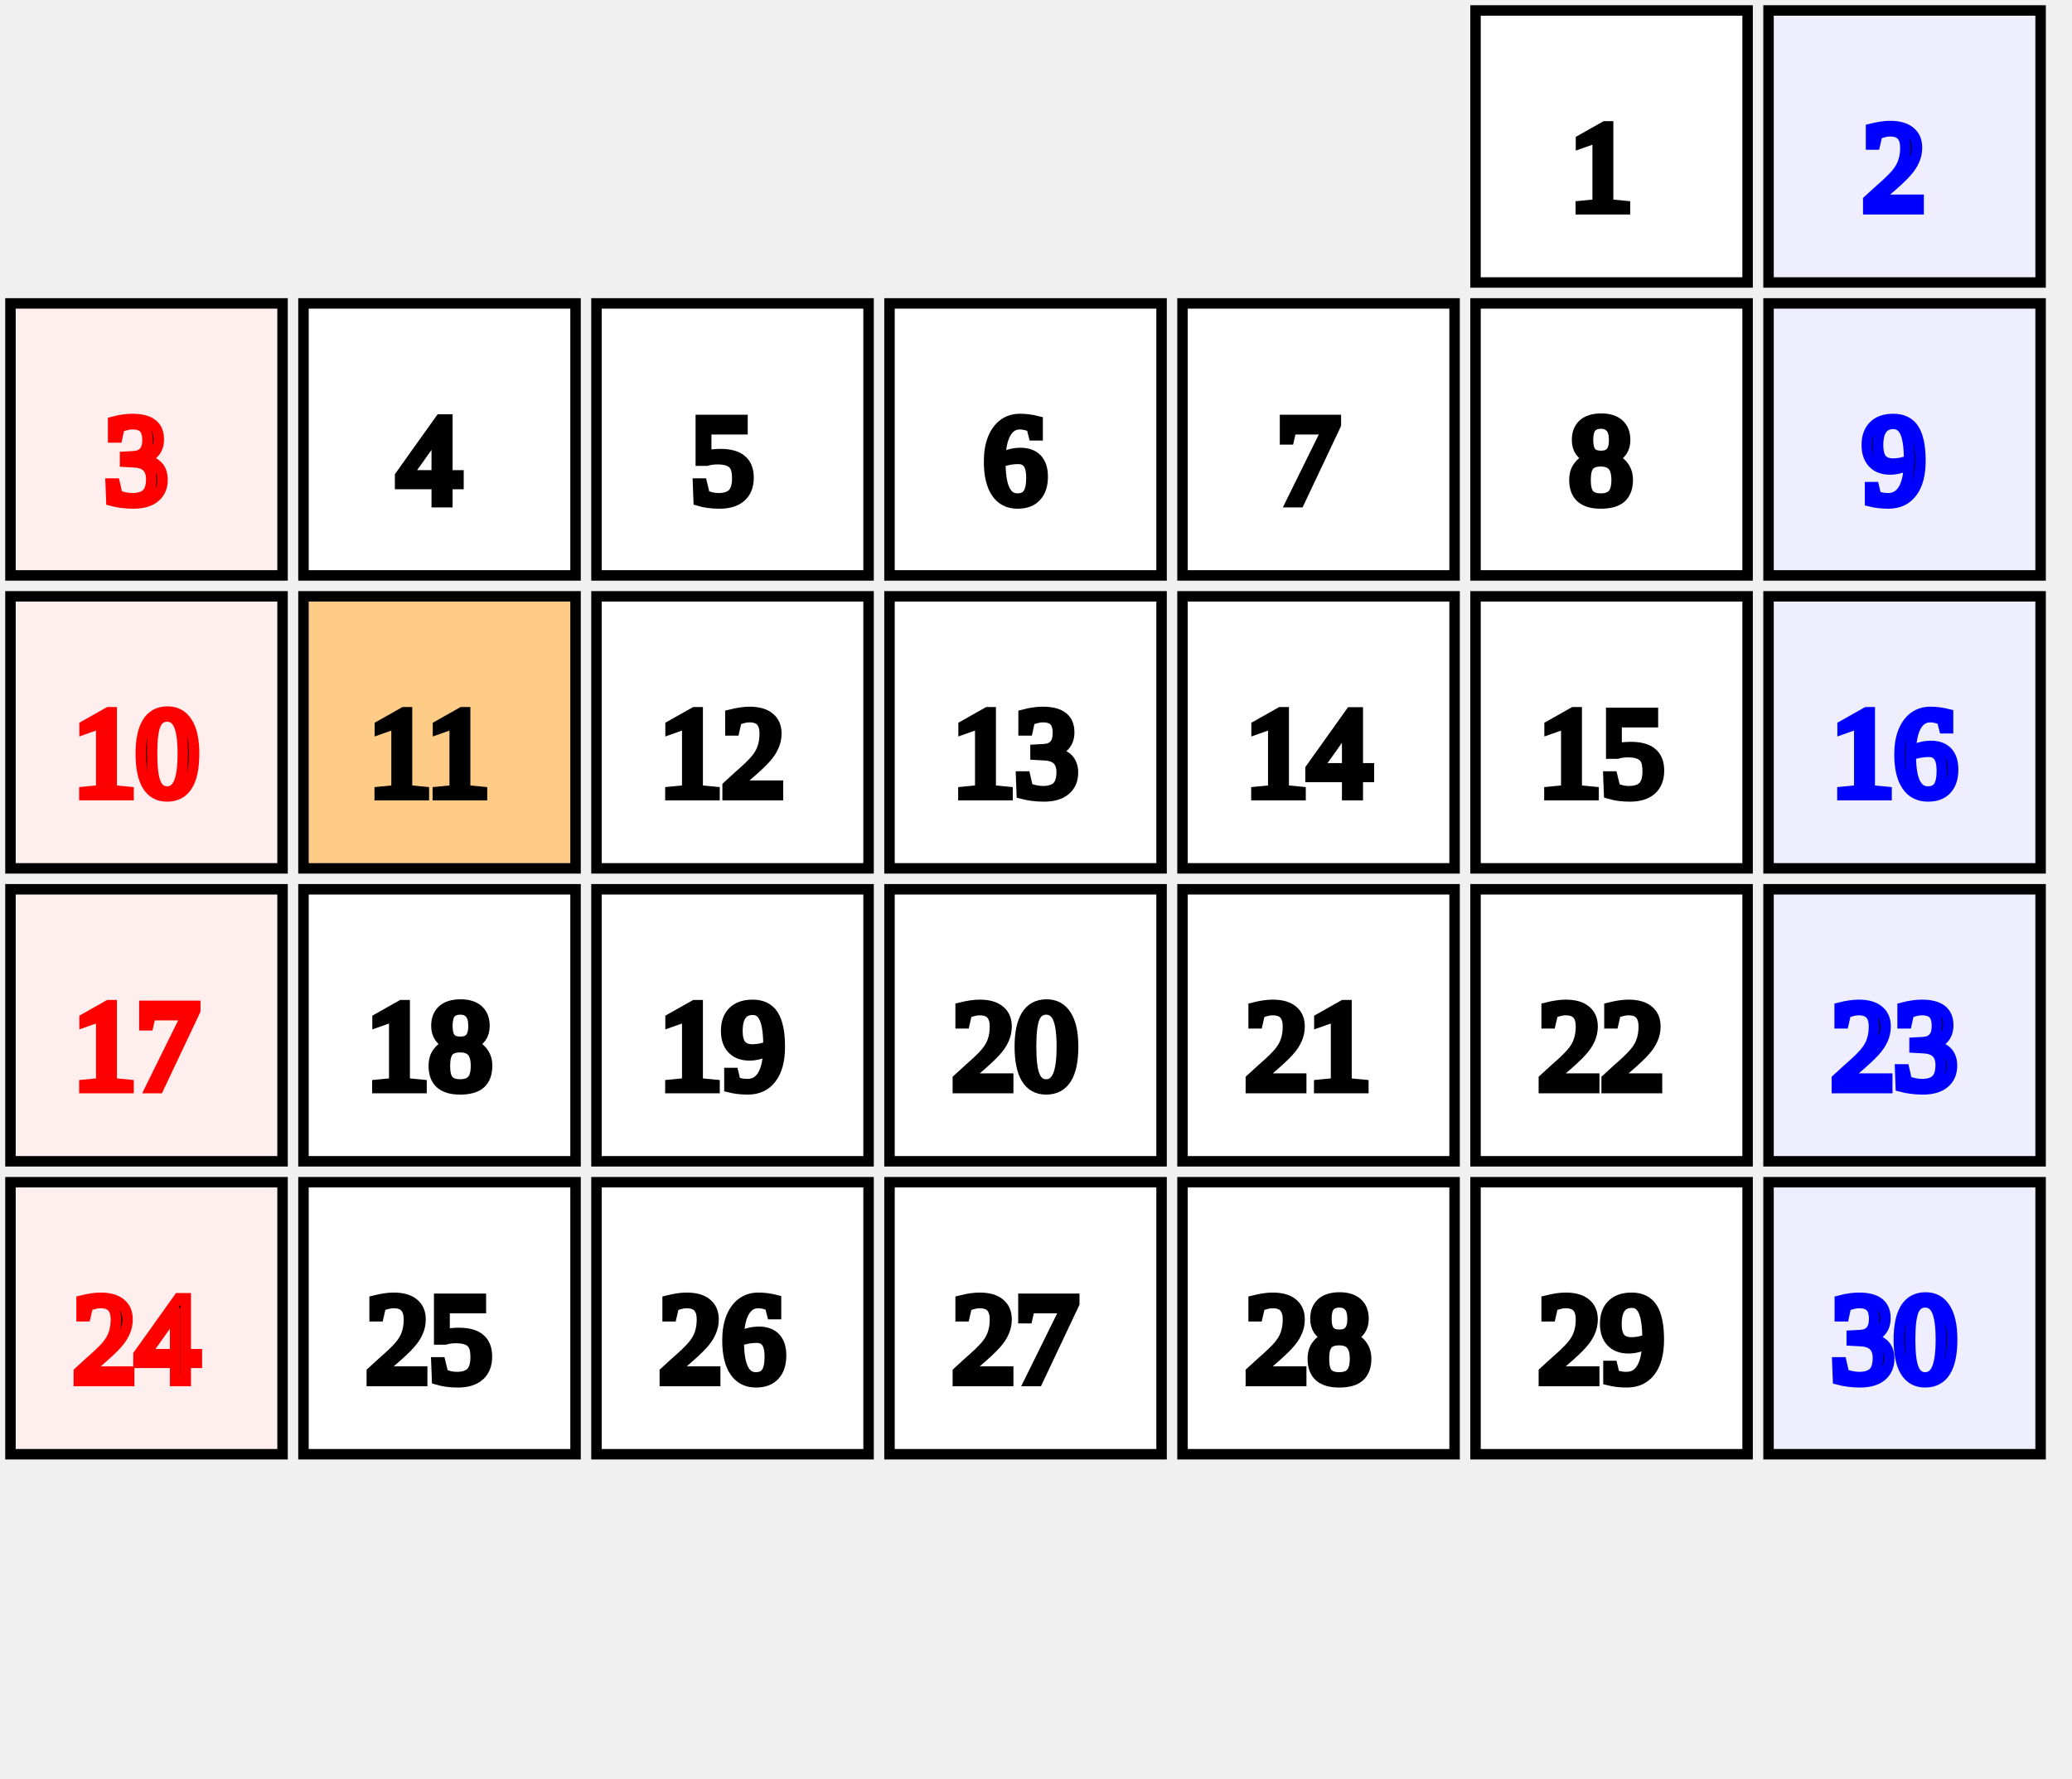
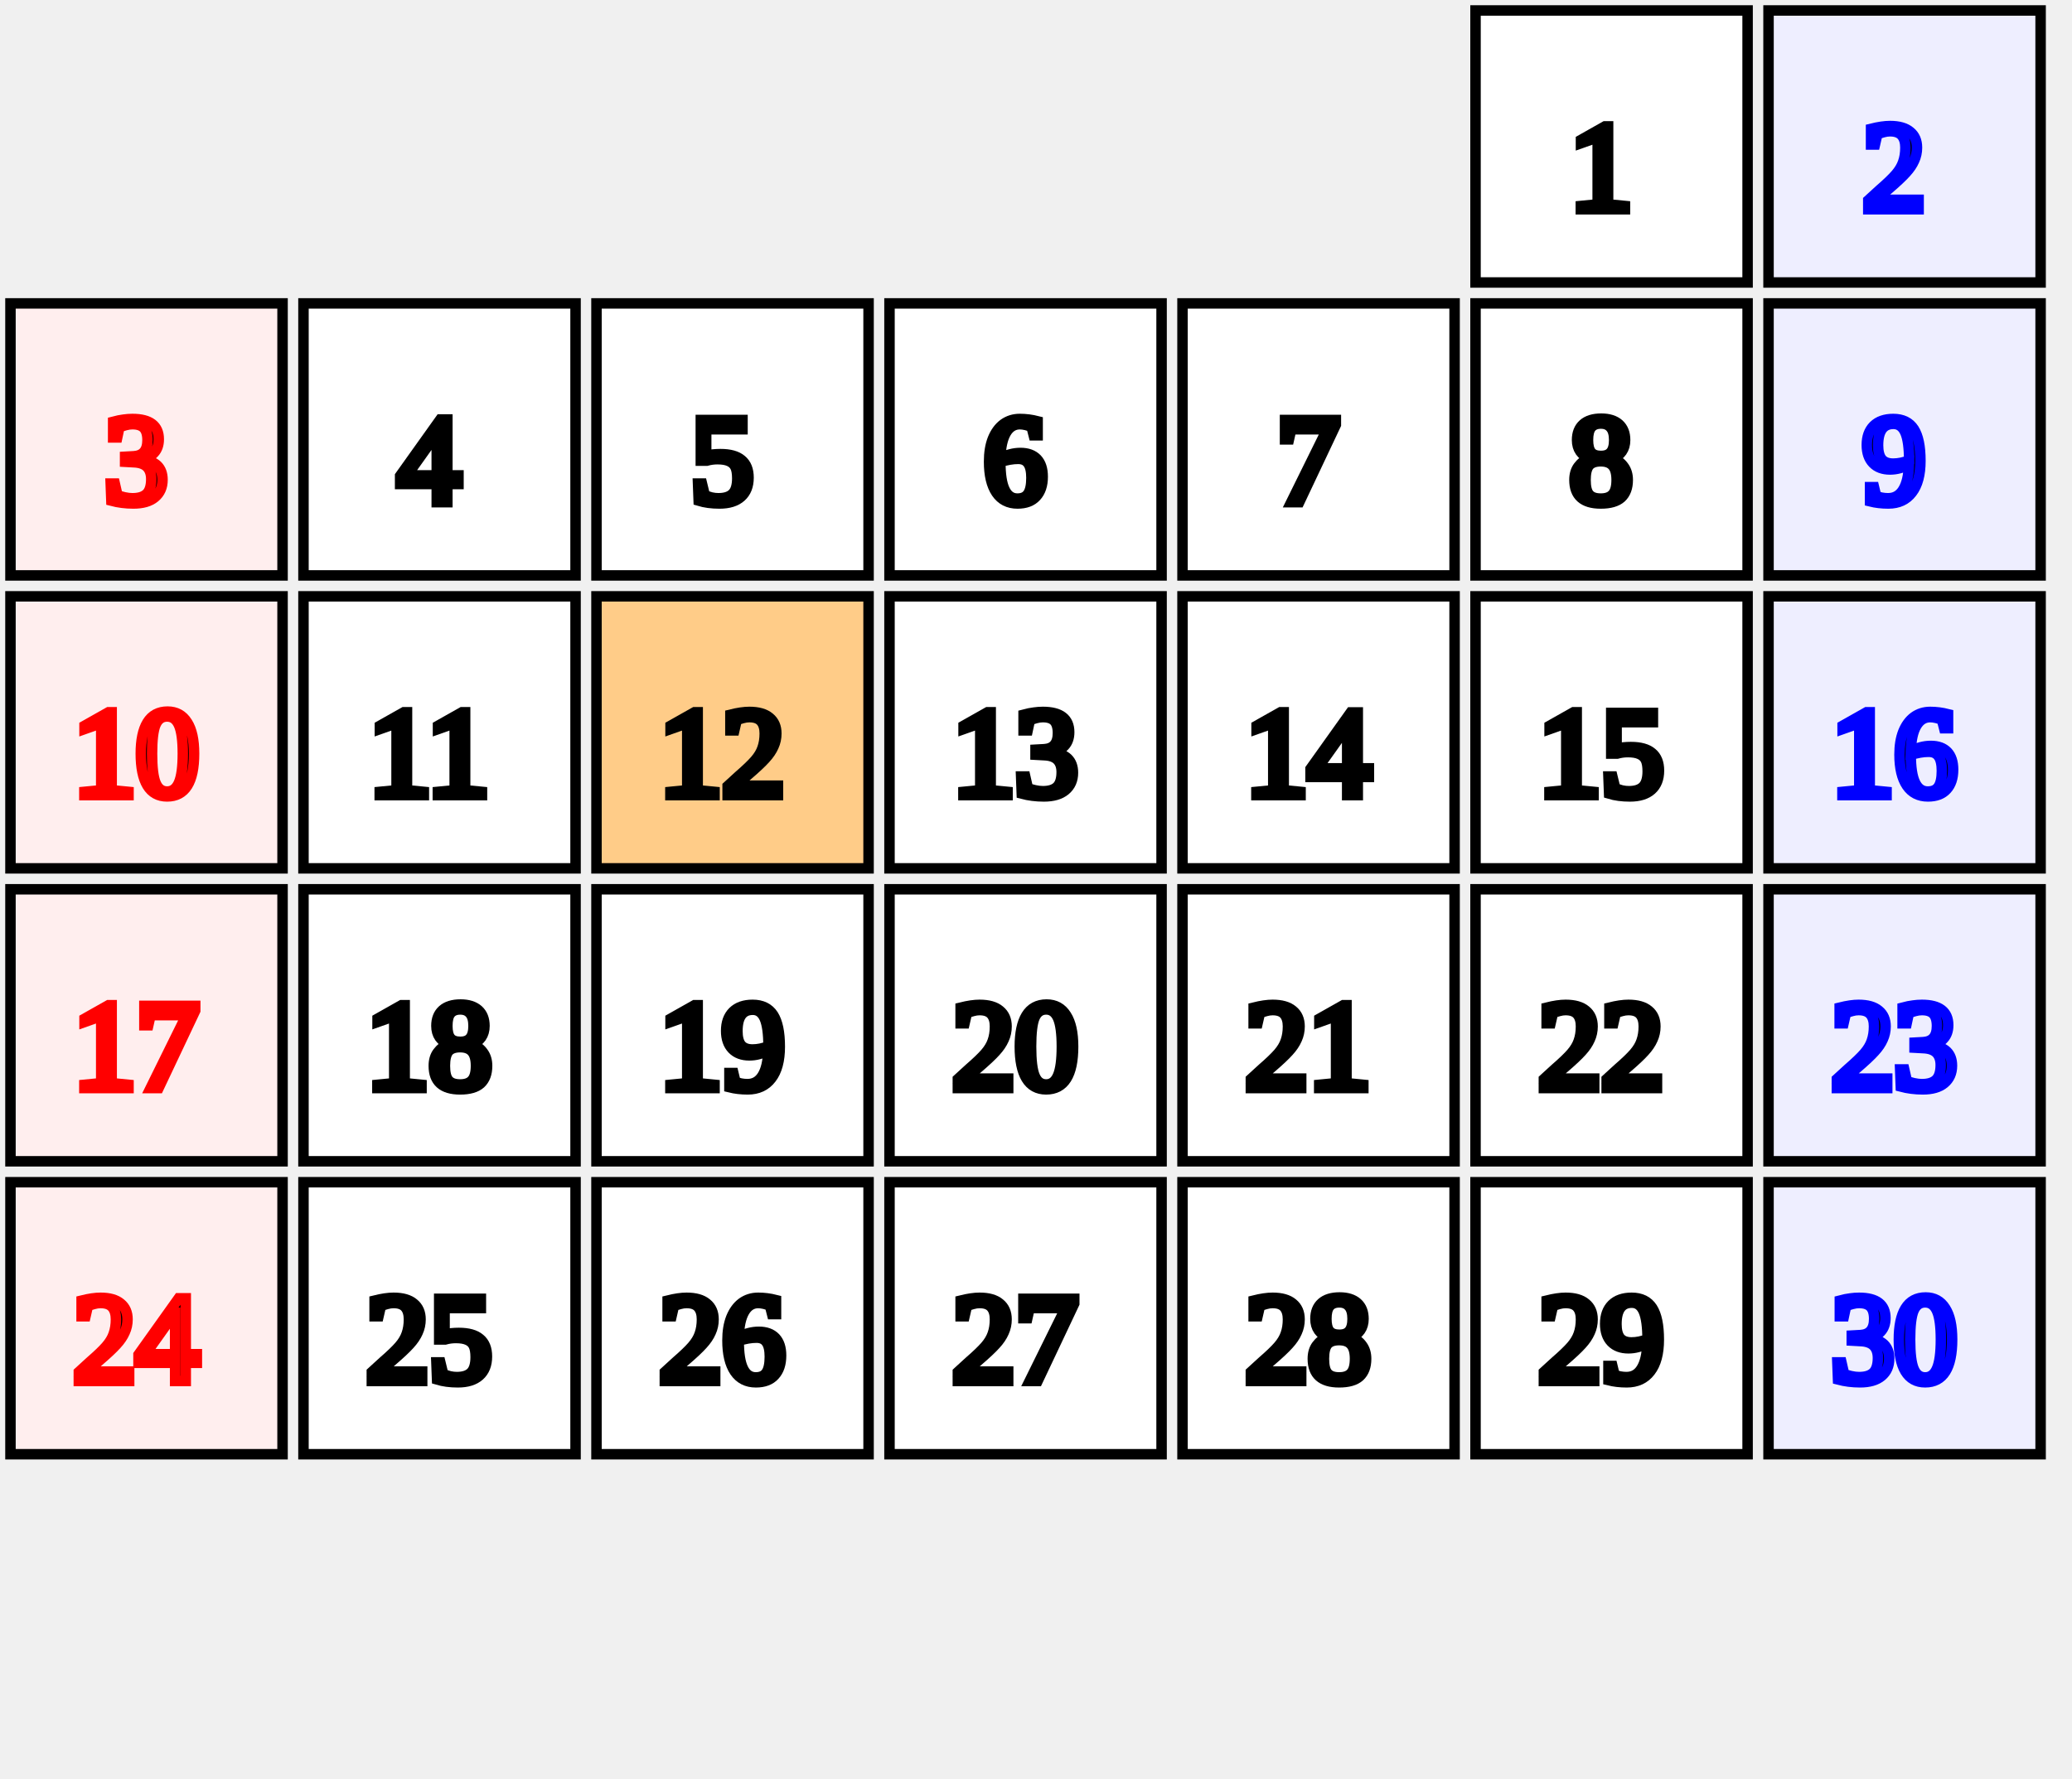
<svg xmlns="http://www.w3.org/2000/svg" id="erd-canvas" width="198px" height="170px">
  <rect x="141px" y="1px" width="26px" height="26px" stroke="#000" stroke-width="1px" fill="#fff" />
  <text x="153px" y="20px" stroke="#000" text-anchor="middle">1</text>
  <rect x="169px" y="1px" width="26px" height="26px" stroke="#000" stroke-width="1px" fill="#eef" />
  <text x="181px" y="20px" stroke="#00f" text-anchor="middle">2</text>
  <rect x="1px" y="29px" width="26px" height="26px" stroke="#000" stroke-width="1px" fill="#fee" />
  <text x="13px" y="48px" stroke="#f00" text-anchor="middle">3</text>
  <rect x="29px" y="29px" width="26px" height="26px" stroke="#000" stroke-width="1px" fill="#fff" />
  <text x="41px" y="48px" stroke="#000" text-anchor="middle">4</text>
  <rect x="57px" y="29px" width="26px" height="26px" stroke="#000" stroke-width="1px" fill="#fff" />
  <text x="69px" y="48px" stroke="#000" text-anchor="middle">5</text>
  <rect x="85px" y="29px" width="26px" height="26px" stroke="#000" stroke-width="1px" fill="#fff" />
  <text x="97px" y="48px" stroke="#000" text-anchor="middle">6</text>
  <rect x="113px" y="29px" width="26px" height="26px" stroke="#000" stroke-width="1px" fill="#fff" />
  <text x="125px" y="48px" stroke="#000" text-anchor="middle">7</text>
  <rect x="141px" y="29px" width="26px" height="26px" stroke="#000" stroke-width="1px" fill="#fff" />
  <text x="153px" y="48px" stroke="#000" text-anchor="middle">8</text>
  <rect x="169px" y="29px" width="26px" height="26px" stroke="#000" stroke-width="1px" fill="#eef" />
  <text x="181px" y="48px" stroke="#00f" text-anchor="middle">9</text>
  <rect x="1px" y="57px" width="26px" height="26px" stroke="#000" stroke-width="1px" fill="#fee" />
  <text x="13px" y="76px" stroke="#f00" text-anchor="middle">10</text>
-   <rect x="29px" y="57px" width="26px" height="26px" stroke="#000" stroke-width="1px" fill="#fc8" />
+   <rect x="29px" y="57px" width="26px" height="26px" stroke="#000" stroke-width="1px" fill="#fff" />
  <text x="41px" y="76px" stroke="#000" text-anchor="middle">11</text>
-   <rect x="57px" y="57px" width="26px" height="26px" stroke="#000" stroke-width="1px" fill="#fff" />
+   <rect x="57px" y="57px" width="26px" height="26px" stroke="#000" stroke-width="1px" fill="#fc8" />
  <text x="69px" y="76px" stroke="#000" text-anchor="middle">12</text>
  <rect x="85px" y="57px" width="26px" height="26px" stroke="#000" stroke-width="1px" fill="#fff" />
  <text x="97px" y="76px" stroke="#000" text-anchor="middle">13</text>
  <rect x="113px" y="57px" width="26px" height="26px" stroke="#000" stroke-width="1px" fill="#fff" />
  <text x="125px" y="76px" stroke="#000" text-anchor="middle">14</text>
  <rect x="141px" y="57px" width="26px" height="26px" stroke="#000" stroke-width="1px" fill="#fff" />
  <text x="153px" y="76px" stroke="#000" text-anchor="middle">15</text>
  <rect x="169px" y="57px" width="26px" height="26px" stroke="#000" stroke-width="1px" fill="#eef" />
  <text x="181px" y="76px" stroke="#00f" text-anchor="middle">16</text>
  <rect x="1px" y="85px" width="26px" height="26px" stroke="#000" stroke-width="1px" fill="#fee" />
  <text x="13px" y="104px" stroke="#f00" text-anchor="middle">17</text>
  <rect x="29px" y="85px" width="26px" height="26px" stroke="#000" stroke-width="1px" fill="#fff" />
  <text x="41px" y="104px" stroke="#000" text-anchor="middle">18</text>
  <rect x="57px" y="85px" width="26px" height="26px" stroke="#000" stroke-width="1px" fill="#fff" />
  <text x="69px" y="104px" stroke="#000" text-anchor="middle">19</text>
  <rect x="85px" y="85px" width="26px" height="26px" stroke="#000" stroke-width="1px" fill="#fff" />
  <text x="97px" y="104px" stroke="#000" text-anchor="middle">20</text>
  <rect x="113px" y="85px" width="26px" height="26px" stroke="#000" stroke-width="1px" fill="#fff" />
  <text x="125px" y="104px" stroke="#000" text-anchor="middle">21</text>
  <rect x="141px" y="85px" width="26px" height="26px" stroke="#000" stroke-width="1px" fill="#fff" />
  <text x="153px" y="104px" stroke="#000" text-anchor="middle">22</text>
  <rect x="169px" y="85px" width="26px" height="26px" stroke="#000" stroke-width="1px" fill="#eef" />
  <text x="181px" y="104px" stroke="#00f" text-anchor="middle">23</text>
  <rect x="1px" y="113px" width="26px" height="26px" stroke="#000" stroke-width="1px" fill="#fee" />
  <text x="13px" y="132px" stroke="#f00" text-anchor="middle">24</text>
  <rect x="29px" y="113px" width="26px" height="26px" stroke="#000" stroke-width="1px" fill="#fff" />
  <text x="41px" y="132px" stroke="#000" text-anchor="middle">25</text>
  <rect x="57px" y="113px" width="26px" height="26px" stroke="#000" stroke-width="1px" fill="#fff" />
  <text x="69px" y="132px" stroke="#000" text-anchor="middle">26</text>
  <rect x="85px" y="113px" width="26px" height="26px" stroke="#000" stroke-width="1px" fill="#fff" />
  <text x="97px" y="132px" stroke="#000" text-anchor="middle">27</text>
  <rect x="113px" y="113px" width="26px" height="26px" stroke="#000" stroke-width="1px" fill="#fff" />
  <text x="125px" y="132px" stroke="#000" text-anchor="middle">28</text>
  <rect x="141px" y="113px" width="26px" height="26px" stroke="#000" stroke-width="1px" fill="#fff" />
  <text x="153px" y="132px" stroke="#000" text-anchor="middle">29</text>
  <rect x="169px" y="113px" width="26px" height="26px" stroke="#000" stroke-width="1px" fill="#eef" />
  <text x="181px" y="132px" stroke="#00f" text-anchor="middle">30</text>
</svg>
